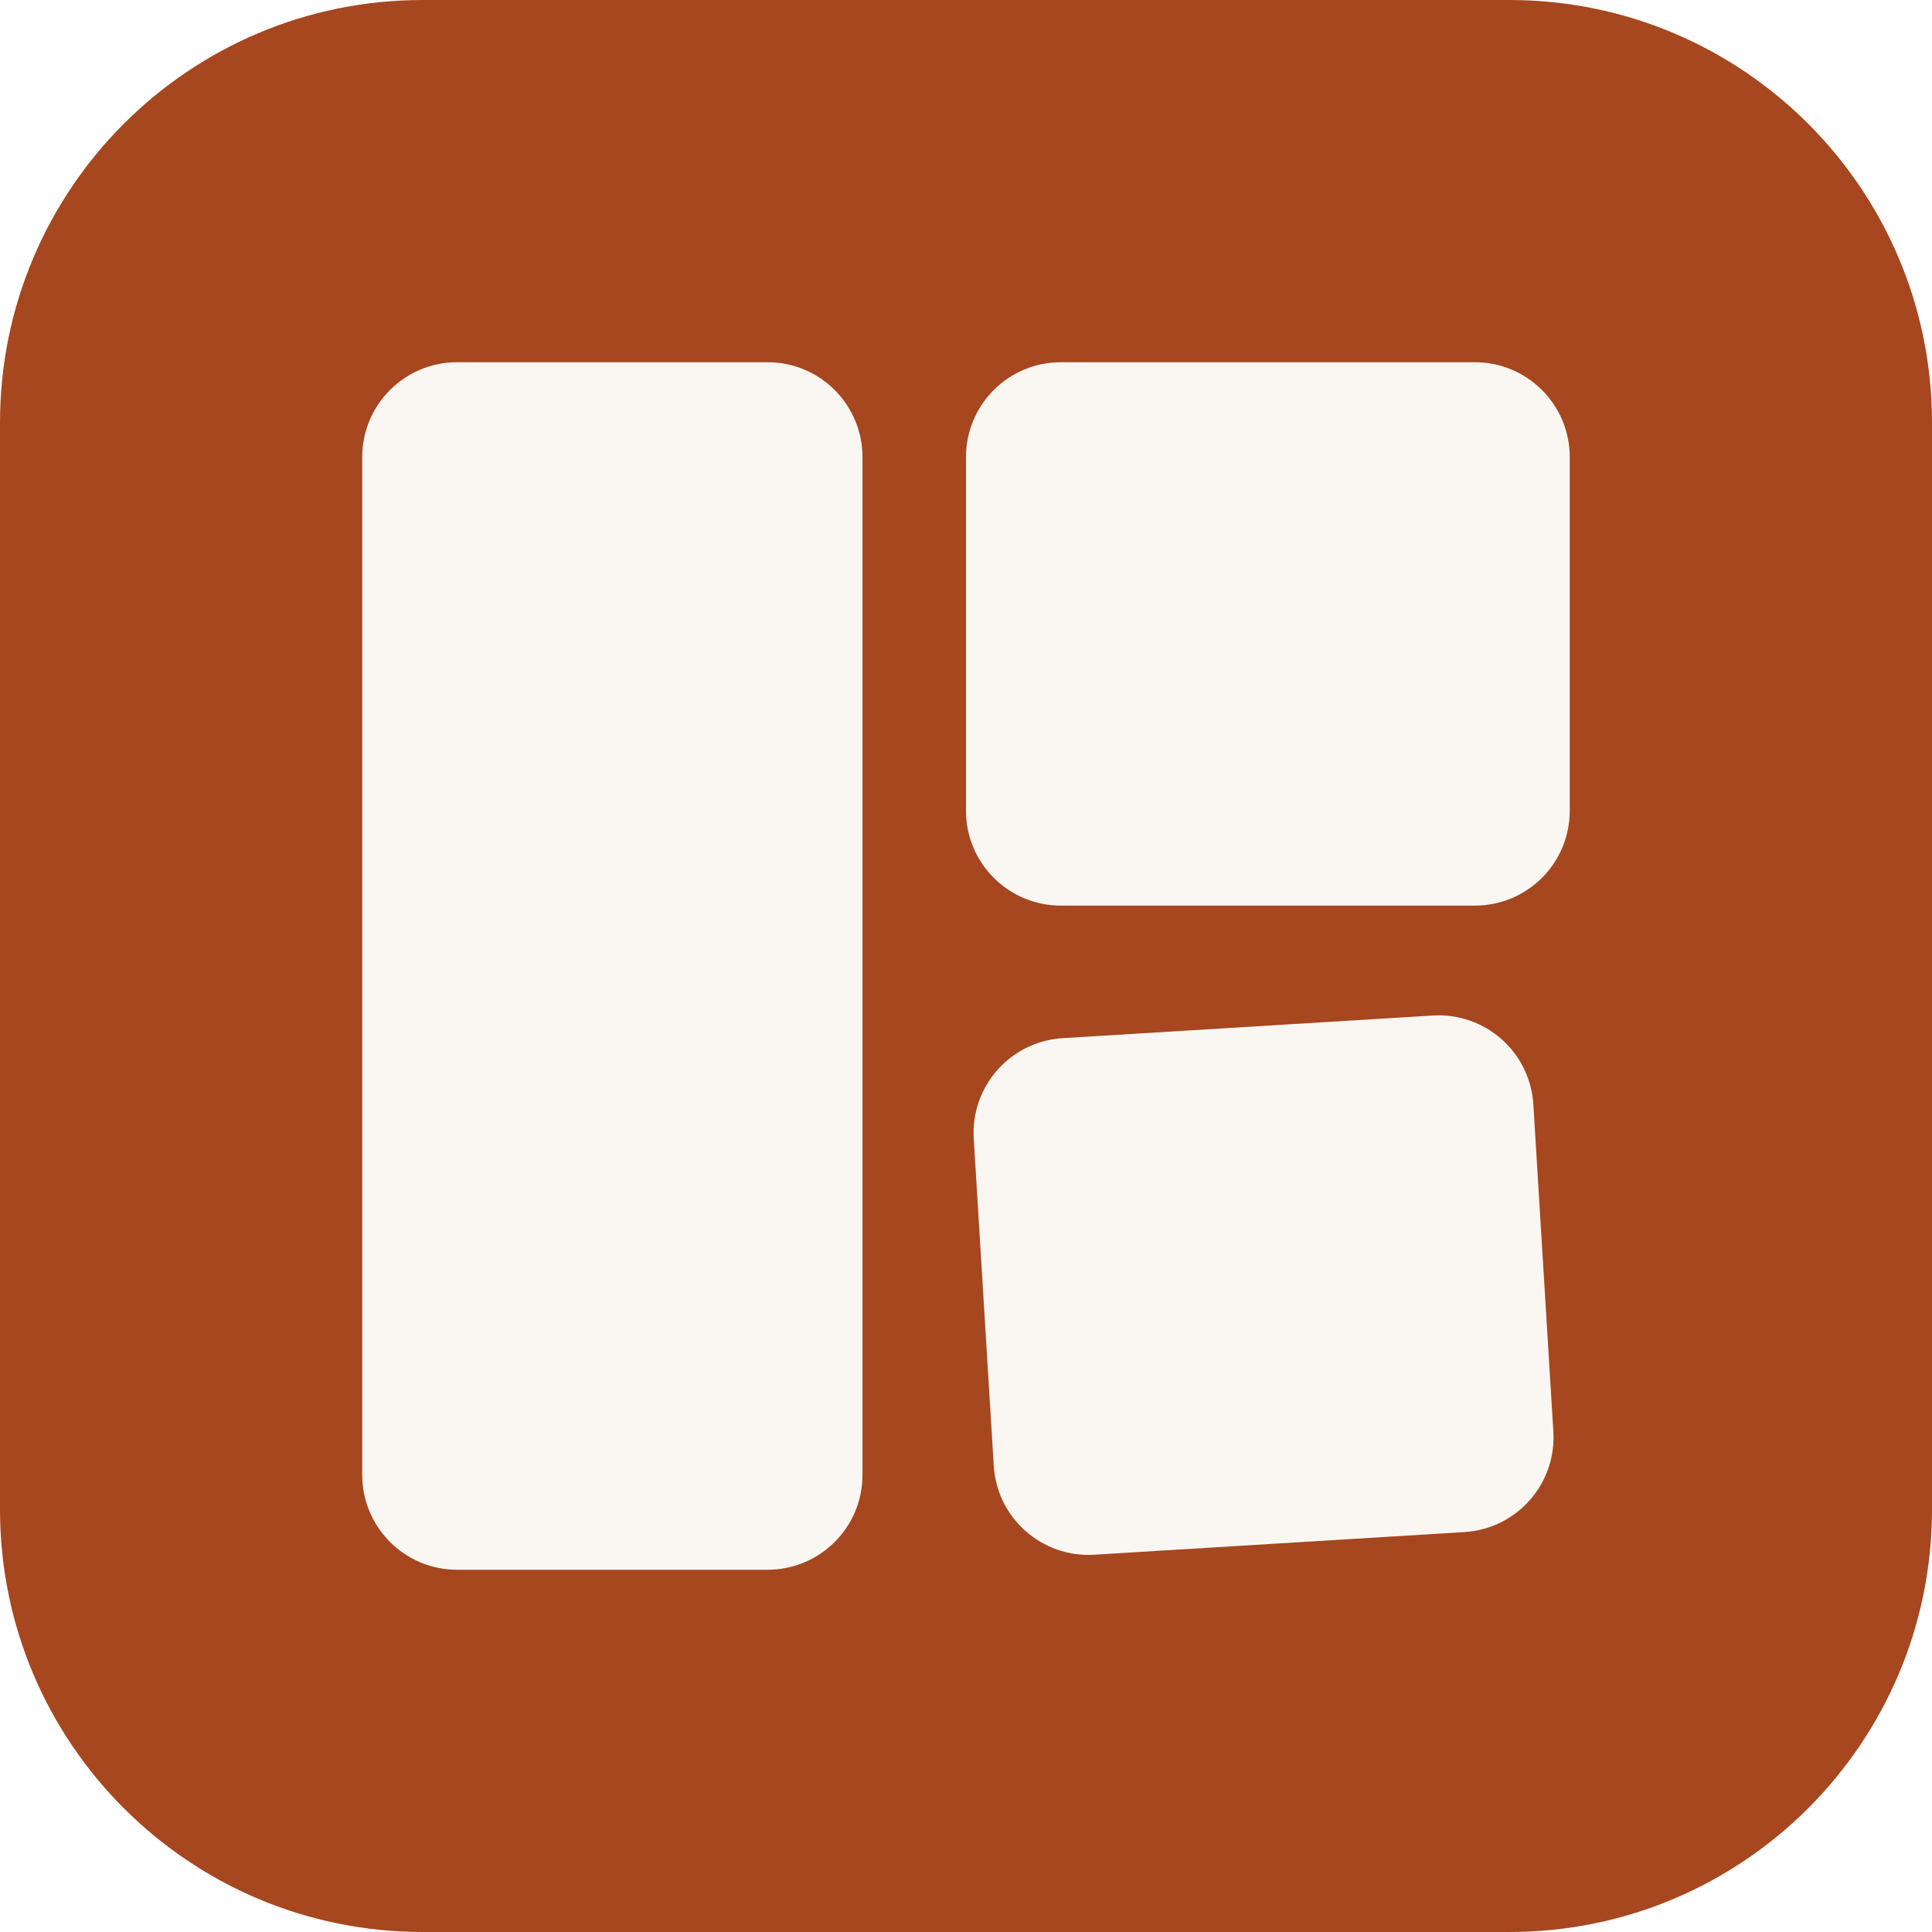
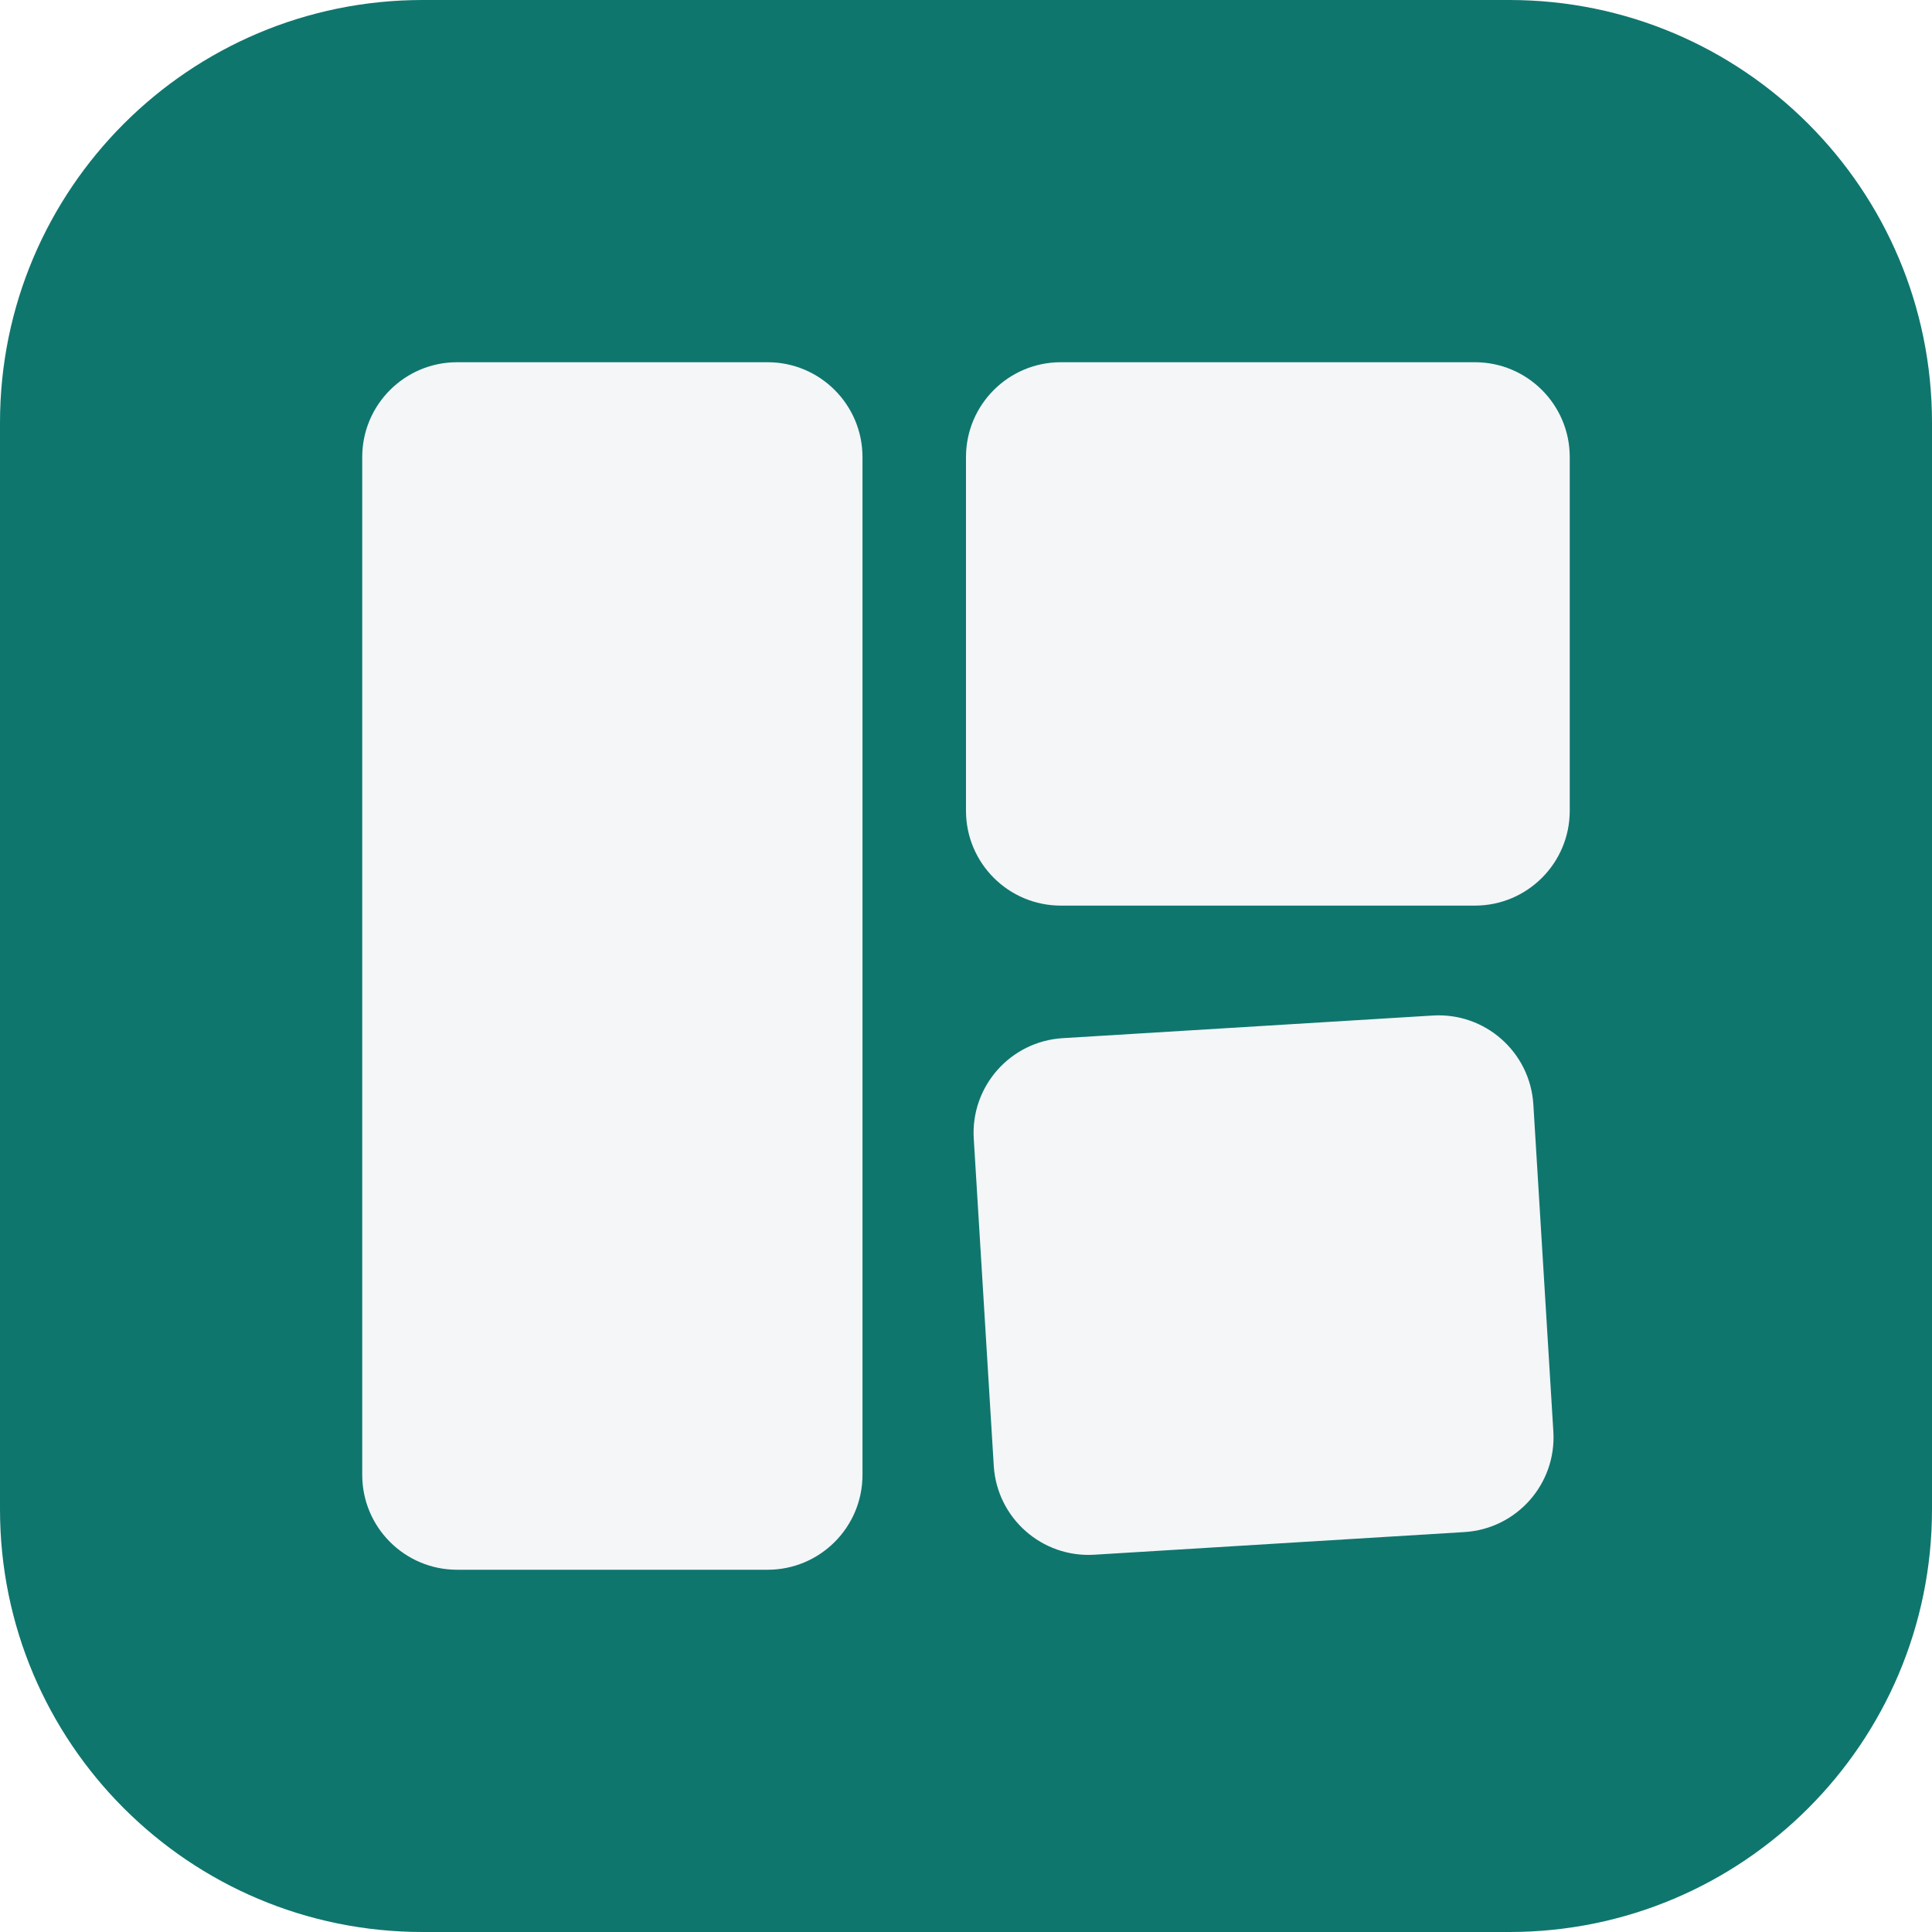
<svg xmlns="http://www.w3.org/2000/svg" viewBox="0 0 32 32" role="img" aria-label="Mebel Pro">
-   <rect width="32" height="32" rx="7" fill="#A6471F" />
-   <g fill="#FAF7F2" transform="translate(4.571,4.571) scale(0.7143)">
+   <rect width="32" height="32" rx="7" fill="#0F766E" />
+   <g fill="#F4F6F8" transform="translate(4.571,4.571) scale(0.7143)">
    <rect x="2" y="2" width="11.6" height="28" rx="2.2" />
    <rect x="16" y="2" width="14" height="12.6" rx="2.2" />
    <rect x="16.4" y="17.4" width="13" height="12" rx="2.2" transform="rotate(-3.5 22.9 23.4)" />
  </g>
</svg>
